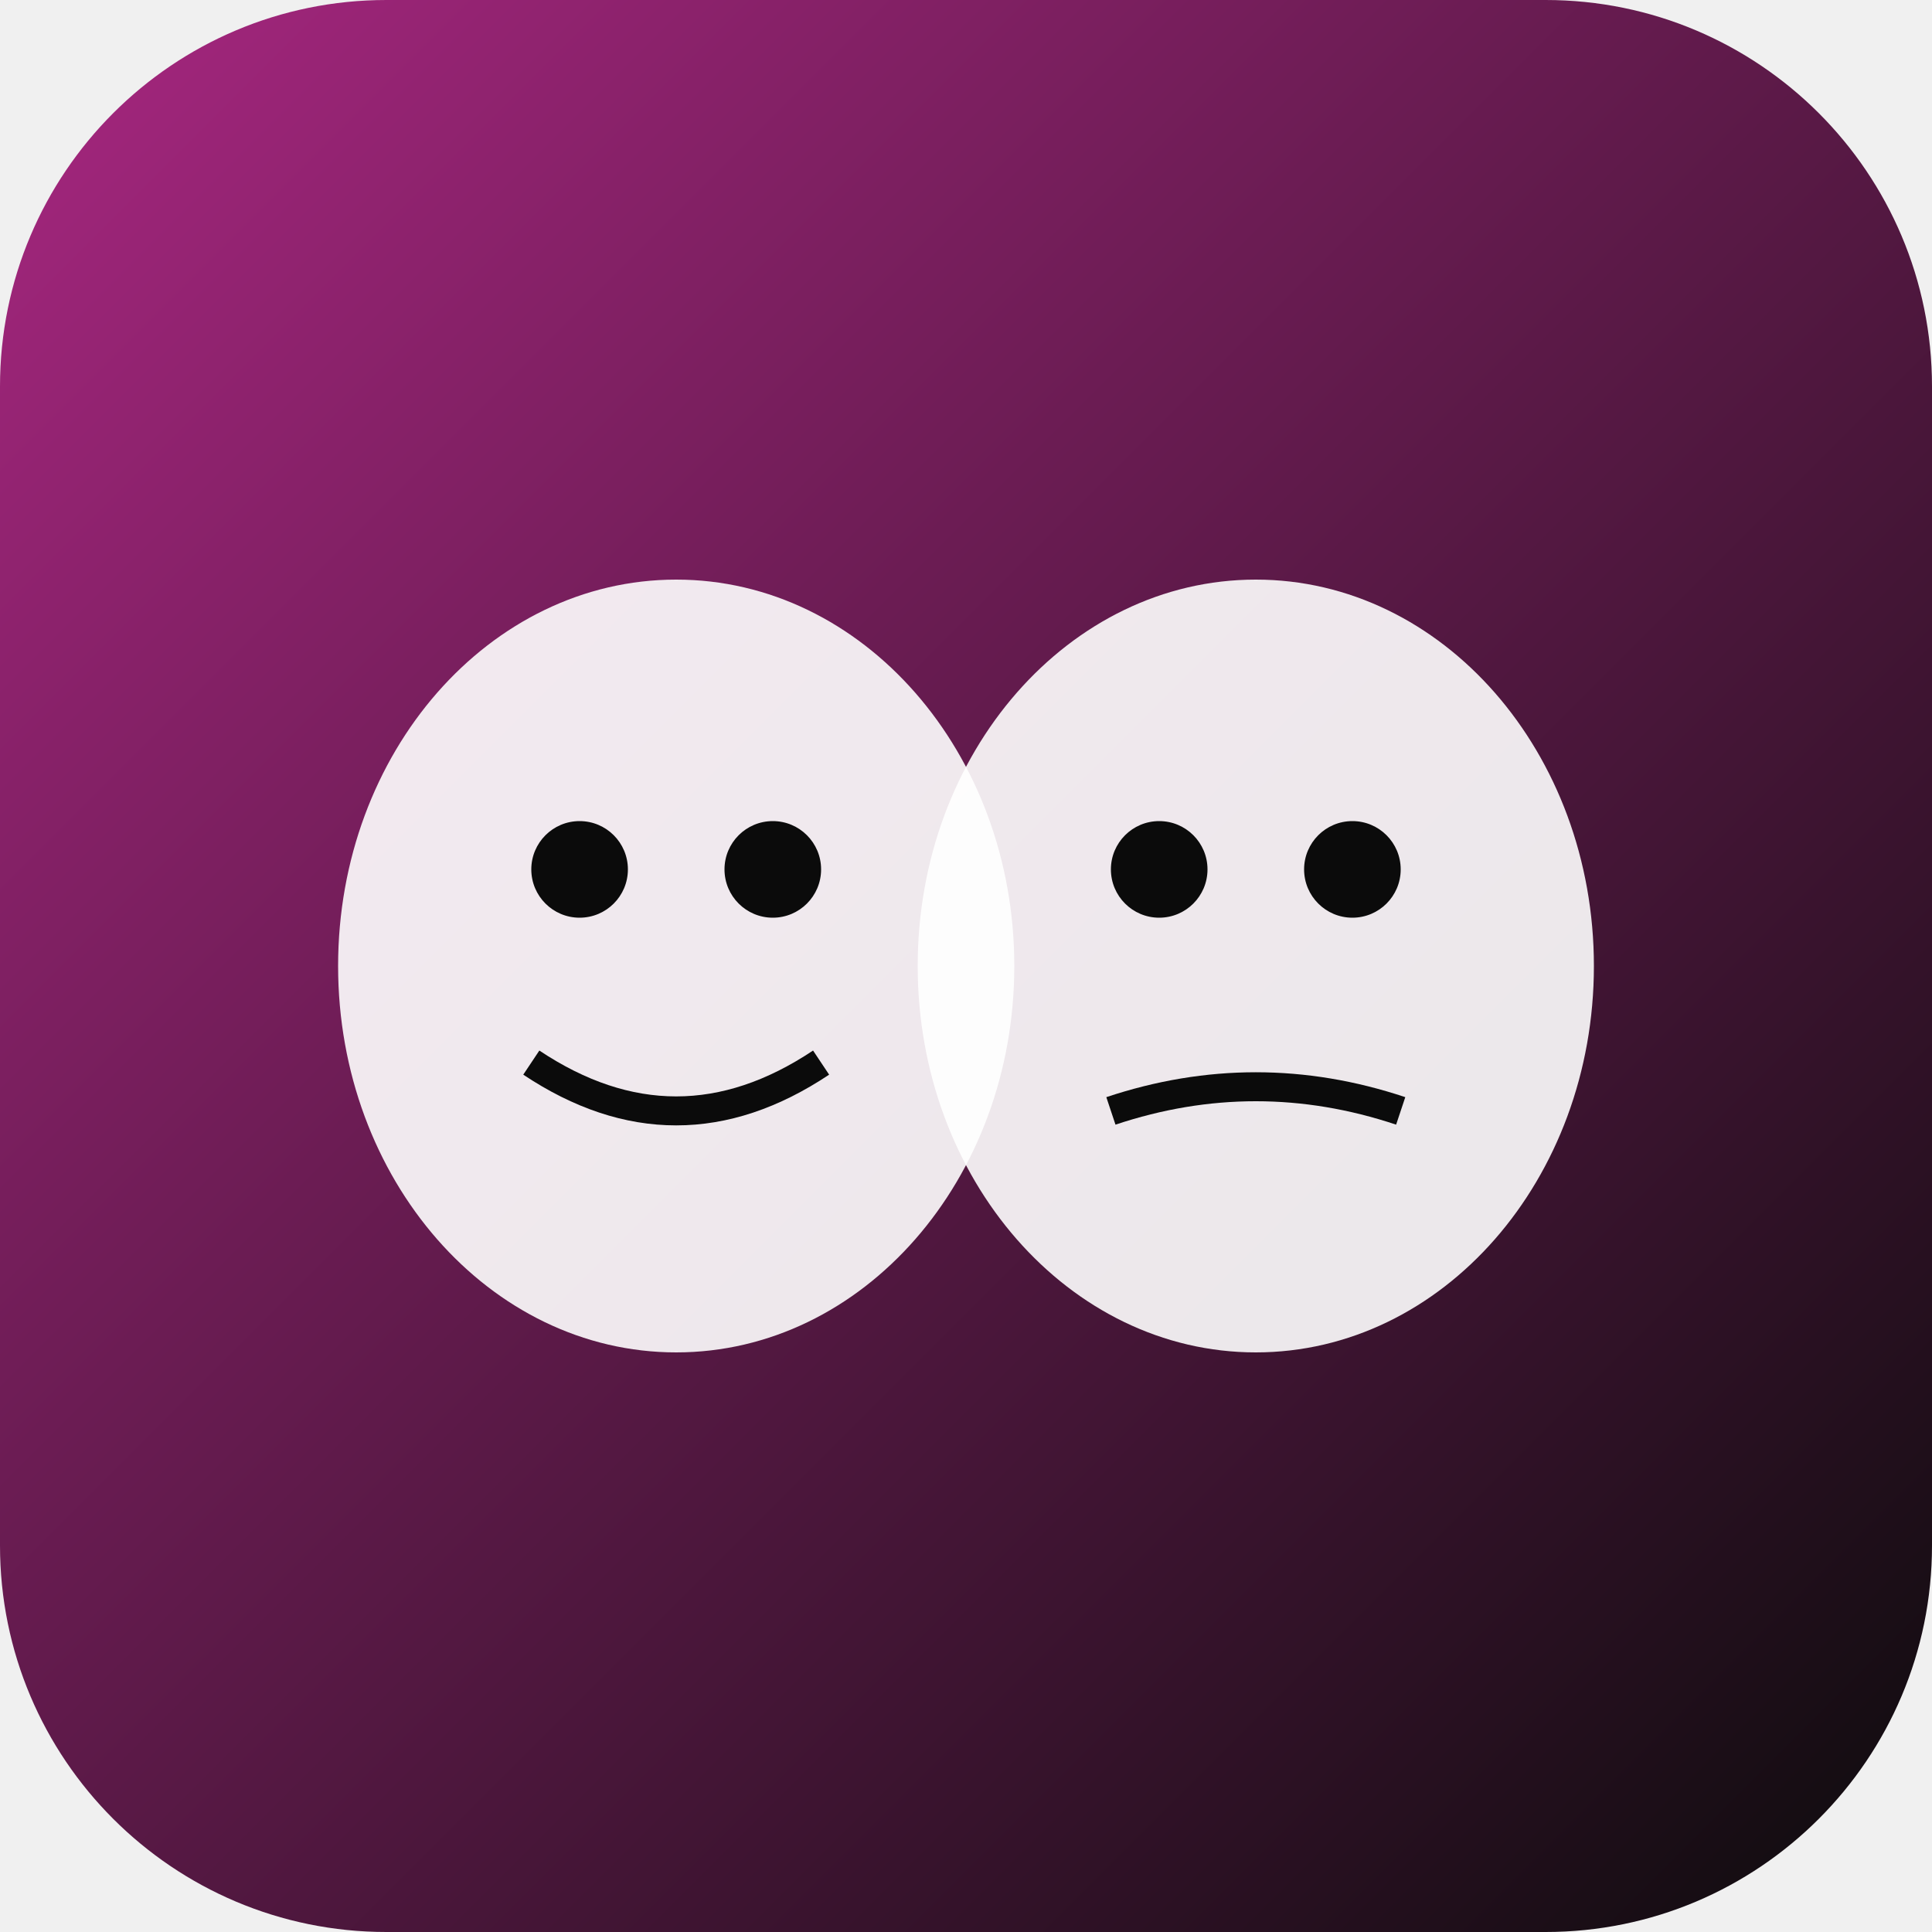
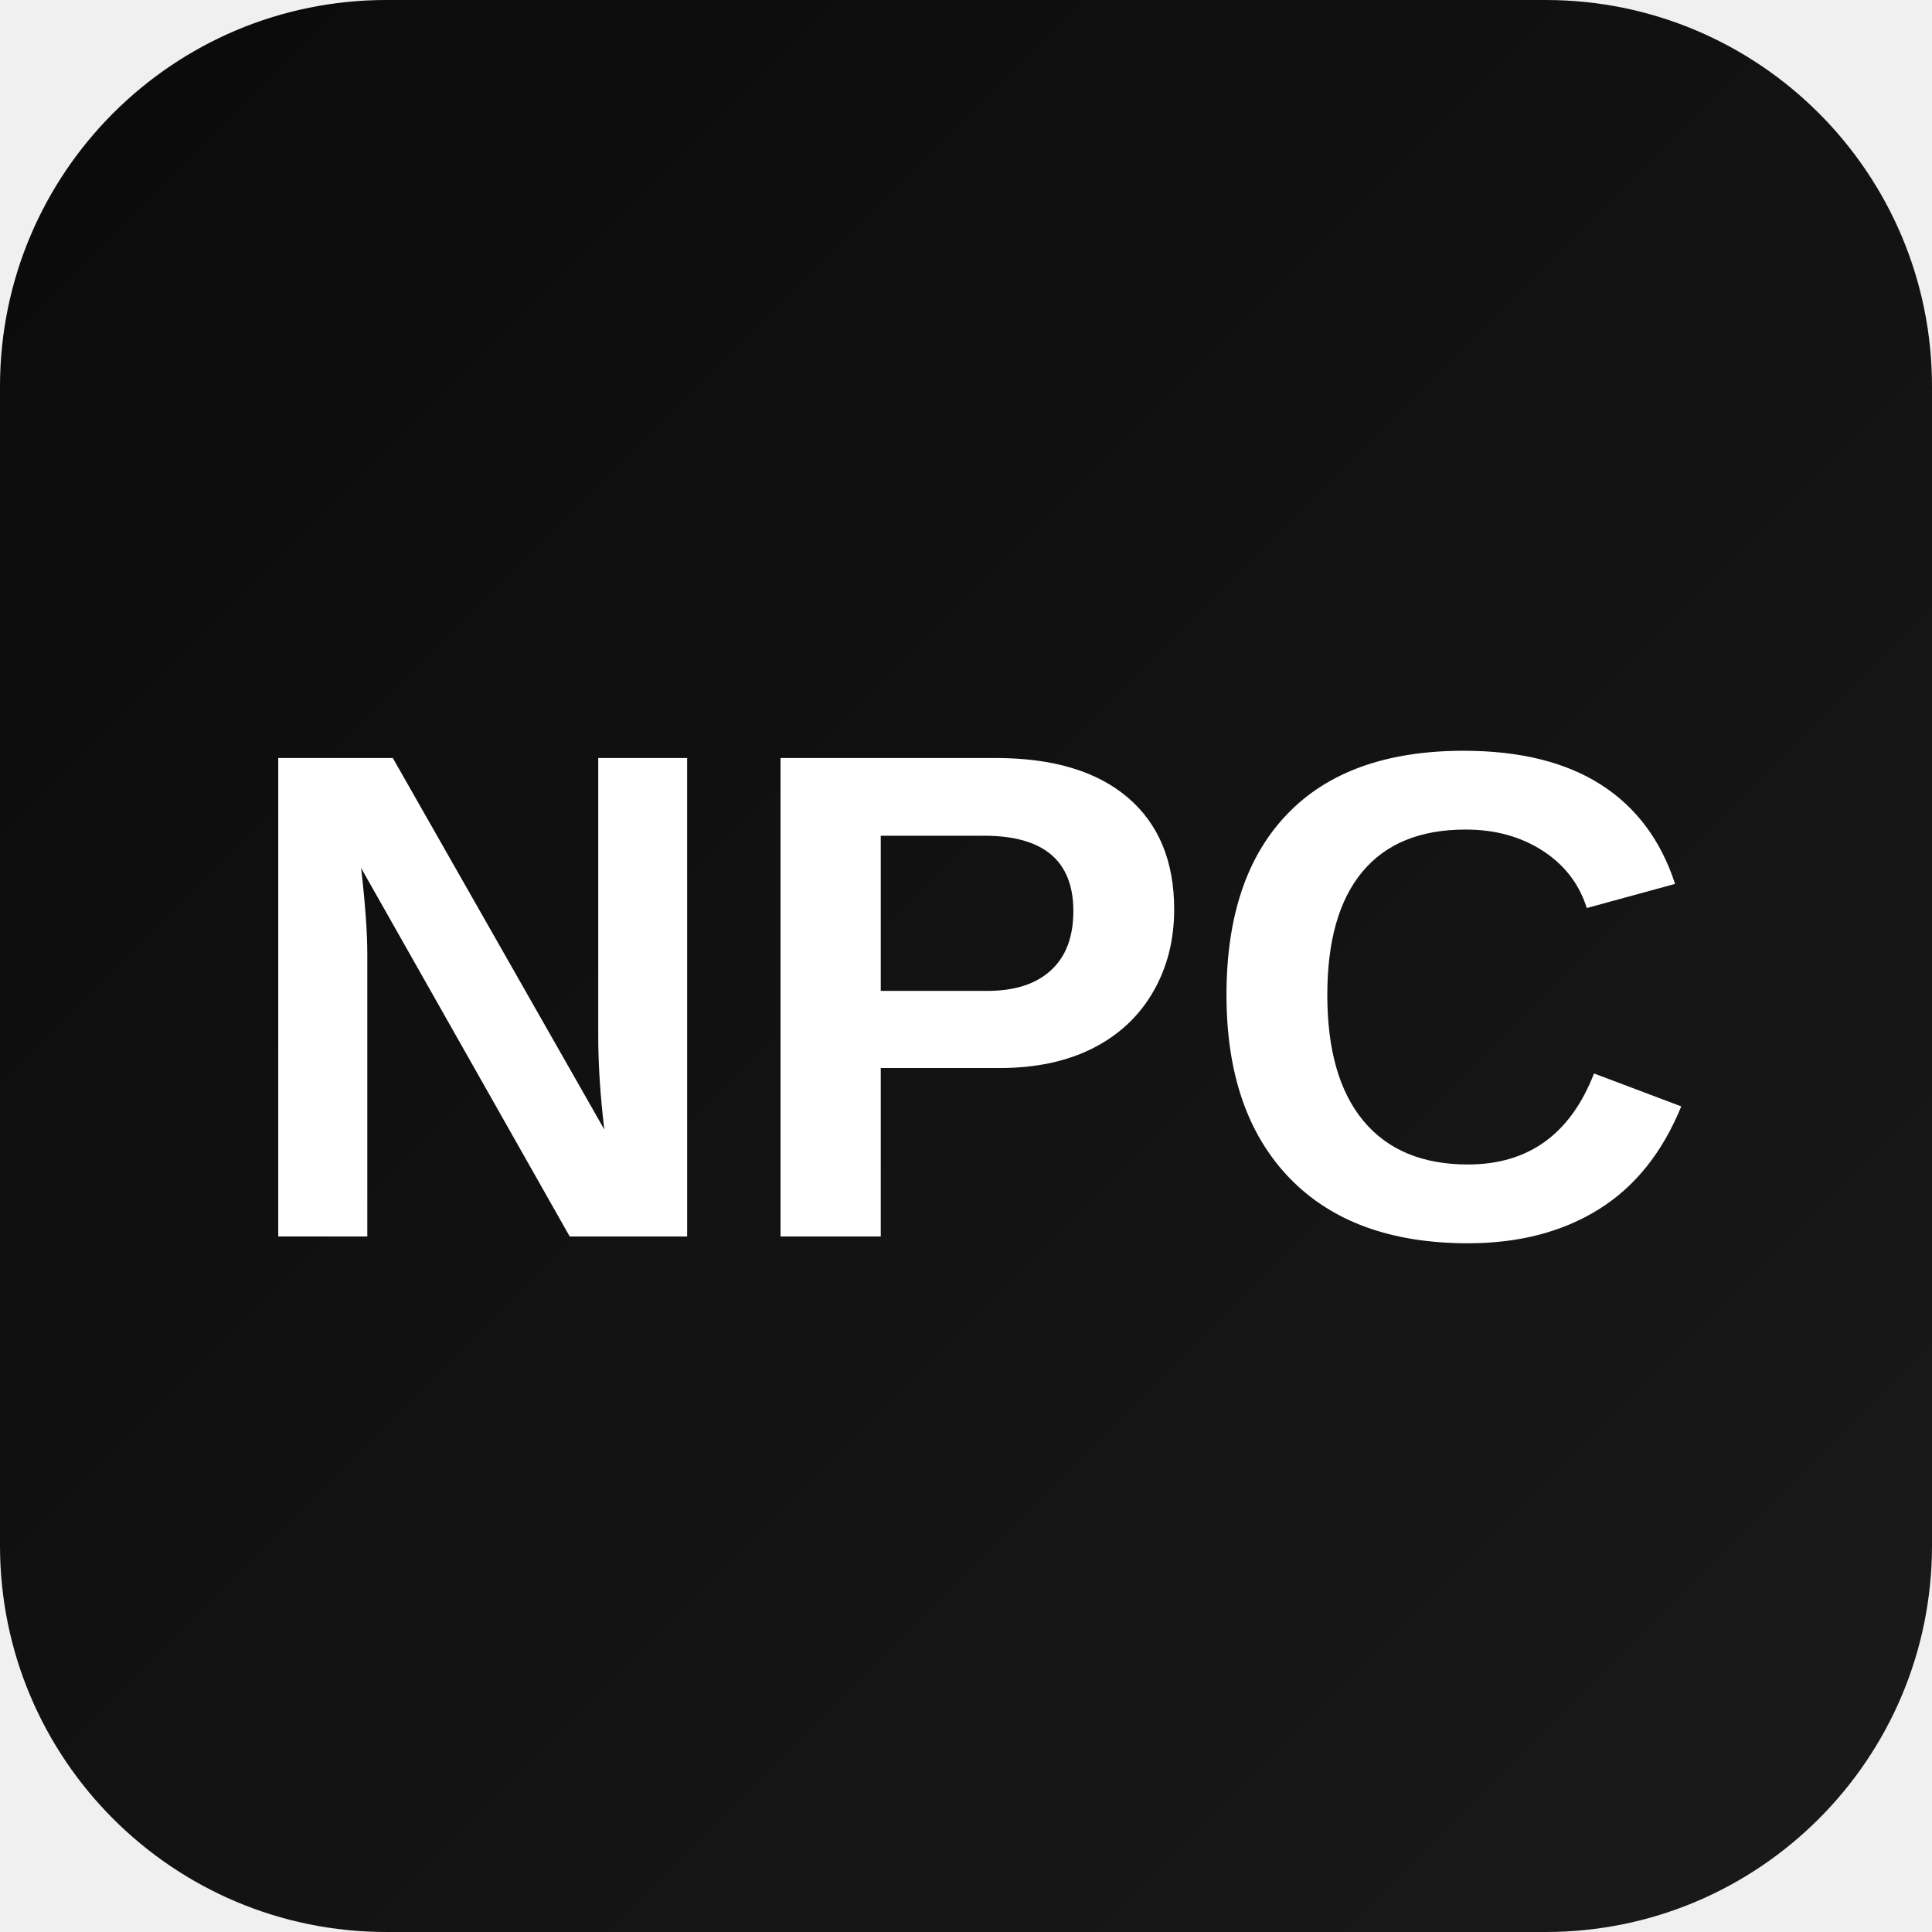
<svg xmlns="http://www.w3.org/2000/svg" viewBox="0 0 200 200" width="200" height="200">
  <defs>
-     <linearGradient id="grad" x1="0%" y1="0%" x2="100%" y2="100%">
-       <stop offset="0%" style="stop-color:#A82781;stop-opacity:1" />
-       <stop offset="100%" style="stop-color:#0B0B0B;stop-opacity:1" />
+     <linearGradient id="bg" x1="0%" y1="0%" x2="100%" y2="100%">
+       <stop offset="0%" style="stop-color:#0a0a0a;stop-opacity:1" />
+       <stop offset="100%" style="stop-color:#1a1a1a;stop-opacity:1" />
    </linearGradient>
  </defs>
-   <rect width="200" height="200" rx="40" fill="url(#grad)" />
-   <g transform="translate(100, 100)">
-     <ellipse cx="-30" cy="0" rx="35" ry="40" fill="white" opacity="0.9" />
-     <circle cx="-40" cy="-10" r="5" fill="#0B0B0B" />
-     <circle cx="-20" cy="-10" r="5" fill="#0B0B0B" />
-     <path d="M -45 10 Q -30 20 -15 10" stroke="#0B0B0B" stroke-width="3" fill="none" />
-     <ellipse cx="30" cy="0" rx="35" ry="40" fill="white" opacity="0.9" />
-     <circle cx="20" cy="-10" r="5" fill="#0B0B0B" />
-     <circle cx="40" cy="-10" r="5" fill="#0B0B0B" />
-     <path d="M 15 15 Q 30 10 45 15" stroke="#0B0B0B" stroke-width="3" fill="none" />
-   </g>
+   <rect width="200" height="200" rx="40" fill="url(#bg)" />
+   <text x="100" y="128" font-family="Arial, sans-serif" font-size="72" font-weight="bold" fill="#ffffff" text-anchor="middle">NPC</text>
</svg>
